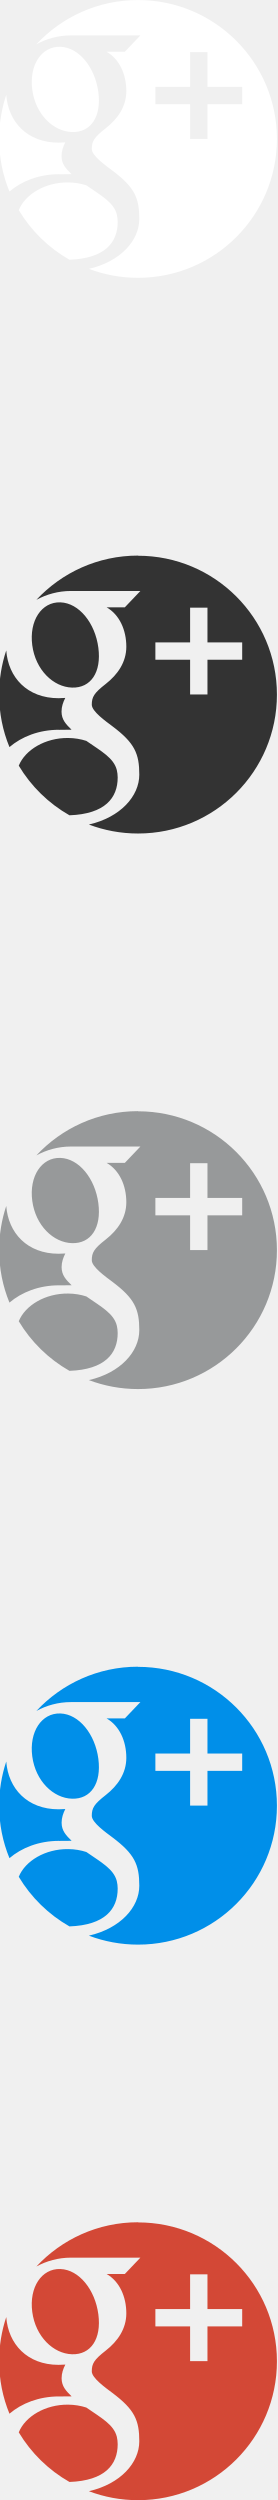
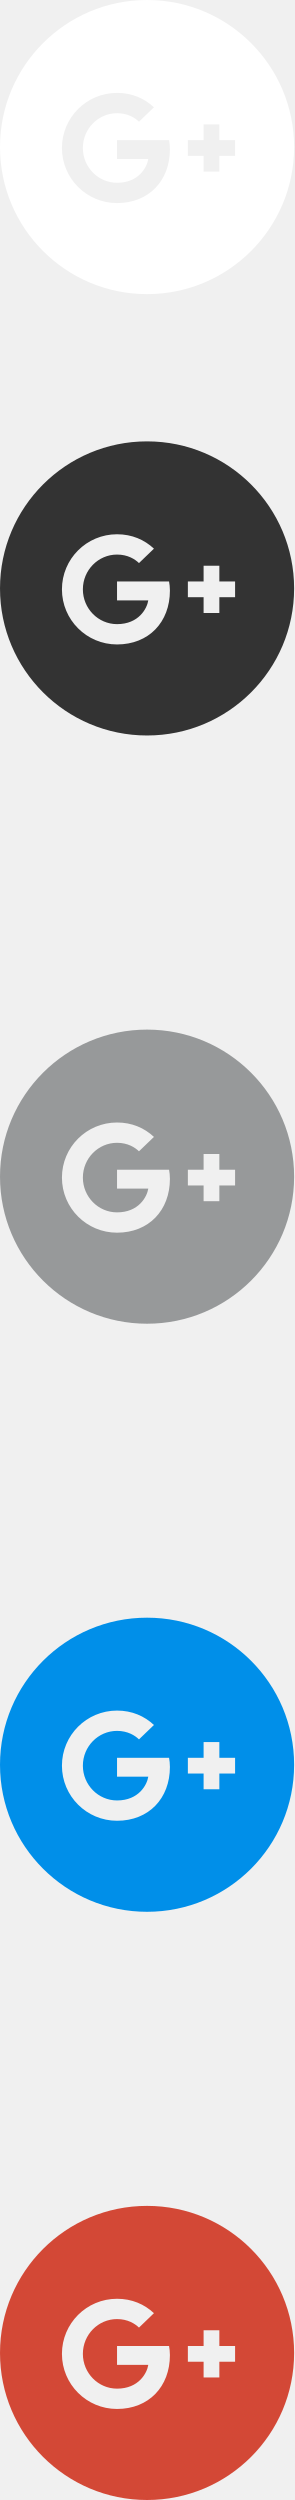
- <svg xmlns="http://www.w3.org/2000/svg" width="32" height="288" viewBox="0 0 32 288">
-   <path fill="#fff" d="M13.557 25.572c0 2.346-1.45 4.2-5.555 4.35-2.406-1.37-4.422-3.343-5.84-5.716.74-1.828 3.052-3.22 5.696-3.19.75.007 1.45.128 2.086.333 1.747 1.21 3.156 1.97 3.51 3.35.066.28.103.57.103.86zM15.9.004C11.277.004 7.113 1.966 4.192 5.1c1.154-.638 2.517-1.02 3.966-1.02h8.014l-1.79 1.88h-2.104c1.484.85 2.274 2.602 2.274 4.532 0 1.772-.982 3.2-2.368 4.283-1.352 1.056-1.61 1.5-1.61 2.398 0 .767 1.617 1.91 2.36 2.467 2.588 1.94 3.112 3.162 3.112 5.59 0 2.46-2.154 4.91-5.808 5.742 1.76.667 3.67 1.033 5.664 1.033 8.837 0 16-7.163 16-16s-7.165-16-16.002-16zm8 12v4h-2v-4h-4v-2h4v-4h2v4h4v2h-4zm-12.57-1.39c.374 2.836-.87 4.66-3.028 4.597-2.16-.06-4.213-2.04-4.586-4.88C3.343 7.49 4.79 5.32 6.95 5.39c2.16.065 4.008 2.392 4.38 5.23zM6.803 20.07c-2.334 0-4.317.803-5.714 1.994-.77-1.87-1.19-3.916-1.19-6.06 0-1.775.29-3.48.82-5.076.23 3.107 2.41 5.505 6.03 5.505.26 0 .52-.014.77-.032-.25.48-.43 1.01-.43 1.57 0 .94.516 1.47 1.153 2.09-.48 0-.945.017-1.453.017z" />
-   <path fill="#333" d="M13.557 89.572c0 2.346-1.45 4.2-5.555 4.35-2.406-1.37-4.422-3.343-5.84-5.716.74-1.828 3.052-3.22 5.696-3.19.75.007 1.45.128 2.086.333 1.747 1.21 3.156 1.97 3.51 3.35.066.28.103.57.103.86zM15.9 64.004c-4.623 0-8.787 1.962-11.708 5.097 1.154-.63 2.517-1.02 3.966-1.02h8.014l-1.79 1.88h-2.104c1.484.85 2.274 2.61 2.274 4.54 0 1.77-.982 3.2-2.368 4.286-1.352 1.056-1.61 1.5-1.61 2.398 0 .768 1.617 1.91 2.36 2.468 2.588 1.94 3.112 3.164 3.112 5.59 0 2.46-2.154 4.91-5.808 5.744 1.76.668 3.67 1.034 5.664 1.034 8.837 0 16-7.163 16-16s-7.165-16-16.002-16zm8 12v4h-2v-4h-4v-2h4v-4h2v4h4v2h-4zm-12.57-1.39c.374 2.836-.87 4.66-3.028 4.597-2.16-.06-4.213-2.04-4.586-4.88-.373-2.83 1.076-5.01 3.235-4.94 2.16.07 4.01 2.39 4.38 5.23zM6.803 84.07c-2.334 0-4.317.803-5.714 1.994-.77-1.87-1.19-3.916-1.19-6.06 0-1.775.29-3.48.82-5.076.23 3.107 2.41 5.505 6.03 5.505.26 0 .52-.014.77-.032-.25.48-.43 1.01-.43 1.57 0 .94.516 1.47 1.153 2.09-.48 0-.945.017-1.453.017z" />
-   <path fill="#97999A" d="M13.557 153.572c0 2.346-1.45 4.2-5.555 4.35-2.406-1.37-4.422-3.343-5.84-5.716.74-1.828 3.052-3.22 5.696-3.19.75.007 1.45.128 2.086.333 1.747 1.21 3.156 1.97 3.51 3.35.066.28.103.57.103.86zm2.343-25.568c-4.623 0-8.787 1.962-11.708 5.097 1.154-.63 2.517-1.02 3.966-1.02h8.014l-1.79 1.88h-2.104c1.484.85 2.274 2.61 2.274 4.54 0 1.77-.982 3.2-2.368 4.286-1.352 1.056-1.61 1.5-1.61 2.398 0 .768 1.617 1.91 2.36 2.468 2.588 1.94 3.112 3.164 3.112 5.59 0 2.46-2.154 4.91-5.808 5.744 1.76.668 3.67 1.034 5.664 1.034 8.837 0 16-7.163 16-16s-7.165-16-16.002-16zm8 12v4h-2v-4h-4v-2h4v-4h2v4h4v2h-4zm-12.57-1.39c.374 2.836-.87 4.66-3.028 4.597-2.16-.06-4.213-2.04-4.586-4.88-.373-2.83 1.076-5.01 3.235-4.94 2.16.07 4.01 2.39 4.38 5.23zm-4.527 9.455c-2.334 0-4.317.8-5.714 1.99C.32 148.19-.1 146.14-.1 144c0-1.773.29-3.48.82-5.074.23 3.107 2.415 5.505 6.03 5.505.264 0 .522-.01.775-.03-.25.48-.427 1.01-.427 1.57 0 .936.515 1.47 1.152 2.09-.48 0-.944.012-1.452.012z" />
-   <path fill="#008FE9" d="M13.557 217.572c0 2.346-1.45 4.2-5.555 4.35-2.406-1.37-4.422-3.343-5.84-5.716.74-1.828 3.052-3.22 5.696-3.19.75.007 1.45.128 2.086.333 1.747 1.21 3.156 1.97 3.51 3.35.066.28.103.57.103.86zm2.343-25.568c-4.623 0-8.787 1.962-11.708 5.097 1.154-.63 2.517-1.02 3.966-1.02h8.014l-1.79 1.88h-2.104c1.484.85 2.274 2.61 2.274 4.54 0 1.77-.982 3.2-2.368 4.286-1.352 1.056-1.61 1.5-1.61 2.398 0 .768 1.617 1.91 2.36 2.468 2.588 1.94 3.112 3.164 3.112 5.59 0 2.46-2.154 4.91-5.808 5.744 1.76.668 3.67 1.034 5.664 1.034 8.837 0 16-7.163 16-16s-7.165-16-16.002-16zm8 12v4h-2v-4h-4v-2h4v-4h2v4h4v2h-4zm-12.57-1.39c.374 2.836-.87 4.66-3.028 4.597-2.16-.06-4.213-2.04-4.586-4.88-.373-2.83 1.076-5.01 3.235-4.94 2.16.07 4.01 2.39 4.38 5.23zm-4.527 9.455c-2.334 0-4.317.8-5.714 1.99C.32 212.19-.1 210.14-.1 208c0-1.773.29-3.48.82-5.074.23 3.107 2.415 5.505 6.03 5.505.264 0 .522-.01.775-.03-.25.48-.427 1.01-.427 1.57 0 .936.515 1.47 1.152 2.09-.48 0-.944.012-1.452.012z" />
-   <path fill="#D34836" d="M13.557 281.572c0 2.346-1.45 4.2-5.555 4.35-2.406-1.37-4.422-3.343-5.84-5.716.74-1.828 3.052-3.22 5.696-3.19.75.007 1.45.128 2.086.333 1.747 1.21 3.156 1.97 3.51 3.35.066.28.103.57.103.86zm2.343-25.568c-4.623 0-8.787 1.962-11.708 5.097 1.154-.63 2.517-1.02 3.966-1.02h8.014l-1.79 1.88h-2.104c1.484.85 2.274 2.61 2.274 4.54 0 1.77-.982 3.2-2.368 4.286-1.352 1.056-1.61 1.5-1.61 2.398 0 .768 1.617 1.91 2.36 2.468 2.588 1.94 3.112 3.164 3.112 5.59 0 2.46-2.154 4.91-5.808 5.744 1.76.668 3.67 1.034 5.664 1.034 8.837 0 16-7.163 16-16s-7.165-16-16.002-16zm8 12v4h-2v-4h-4v-2h4v-4h2v4h4v2h-4zm-12.57-1.39c.374 2.836-.87 4.66-3.028 4.597-2.16-.06-4.213-2.04-4.586-4.88-.373-2.83 1.076-5.01 3.235-4.94 2.16.07 4.01 2.39 4.38 5.23zm-4.527 9.455c-2.334 0-4.317.8-5.714 1.99C.32 276.19-.1 274.14-.1 272c0-1.773.29-3.48.82-5.074.23 3.107 2.415 5.505 6.03 5.505.264 0 .522-.01.775-.03-.25.48-.427 1.01-.427 1.57 0 .936.515 1.47 1.152 2.09-.48 0-.944.012-1.452.012z" />
+ <svg xmlns="http://www.w3.org/2000/svg" width="32px" height="272px" viewBox="0 0 32 272" version="1.1">
+   <defs />
+   <g id="Page-1" stroke="none" stroke-width="1" fill="none" fill-rule="evenodd">
+     <g id="google">
+       <path d="M16,272 C24.837,272 32,264.837 32,256 C32,247.163 24.837,240 16,240 C7.163,240 0,247.163 0,256 C0,264.837 7.163,272 16,272 Z M12.733,255.245 L12.733,257.3 L16.133,257.3 C15.996,258.181 15.105,259.885 12.733,259.885 C10.687,259.885 9.017,258.19 9.017,256.101 C9.017,254.011 10.687,252.316 12.733,252.316 C13.898,252.316 14.677,252.813 15.122,253.241 L16.749,251.674 C15.705,250.698 14.352,250.107 12.733,250.107 C9.42,250.107 6.739,252.787 6.739,256.101 C6.739,259.415 9.42,262.095 12.733,262.095 C16.193,262.095 18.487,259.663 18.487,256.238 C18.487,255.844 18.445,255.544 18.393,255.245 L12.733,255.245 Z M25.577,255.245 L23.865,255.245 L23.865,253.532 L22.152,253.532 L22.152,255.245 L20.44,255.245 L20.44,256.957 L22.152,256.957 L22.152,258.67 L23.865,258.67 L23.865,256.957 L25.577,256.957 L25.577,255.245 Z" id="Oval-1" fill="#D34836" />
+       <path d="M16,208.004 C24.837,208.004 32,200.841 32,192.004 C32,183.167 24.837,176.004 16,176.004 C7.163,176.004 0,183.167 0,192.004 C0,200.841 7.163,208.004 16,208.004 Z M12.733,191.249 L12.733,193.304 L16.133,193.304 C15.996,194.185 15.105,195.889 12.733,195.889 C10.687,195.889 9.017,194.194 9.017,192.105 C9.017,190.015 10.687,188.32 12.733,188.32 C13.898,188.32 14.677,188.817 15.122,189.245 L16.749,187.678 C15.705,186.702 14.352,186.111 12.733,186.111 C9.42,186.111 6.739,188.791 6.739,192.105 C6.739,195.419 9.42,198.099 12.733,198.099 C16.193,198.099 18.487,195.667 18.487,192.242 C18.487,191.848 18.445,191.548 18.393,191.249 L12.733,191.249 Z M25.577,191.249 L23.865,191.249 L23.865,189.536 L22.152,189.536 L22.152,191.249 L20.44,191.249 L20.44,192.961 L22.152,192.961 L22.152,194.674 L23.865,194.674 L23.865,192.961 L25.577,192.961 L25.577,191.249 Z" id="Oval-1-Copy" fill="#008FE9" />
+       <path d="M16,144.021 C24.837,144.021 32,136.858 32,128.021 C32,119.184 24.837,112.021 16,112.021 C7.163,112.021 0,119.184 0,128.021 C0,136.858 7.163,144.021 16,144.021 Z M12.733,127.266 L12.733,129.321 L16.133,129.321 C15.996,130.202 15.105,131.906 12.733,131.906 C10.687,131.906 9.017,130.211 9.017,128.122 C9.017,126.032 10.687,124.337 12.733,124.337 C13.898,124.337 14.677,124.834 15.122,125.262 L16.749,123.695 C15.705,122.719 14.352,122.128 12.733,122.128 C9.42,122.128 6.739,124.808 6.739,128.122 C6.739,131.436 9.42,134.116 12.733,134.116 C16.193,134.116 18.487,131.684 18.487,128.259 C18.487,127.865 18.445,127.565 18.393,127.266 L12.733,127.266 Z M25.577,127.266 L23.865,127.266 L23.865,125.553 L22.152,125.553 L22.152,127.266 L20.44,127.266 L20.44,128.978 L22.152,128.978 L22.152,130.691 L23.865,130.691 L23.865,128.978 L25.577,128.978 L25.577,127.266 Z" id="Oval-1-Copy-2" fill="#97999A" />
+       <path d="M16,80.021 C24.837,80.021 32,72.858 32,64.021 C32,55.184 24.837,48.021 16,48.021 C7.163,48.021 0,55.184 0,64.021 C0,72.858 7.163,80.021 16,80.021 Z M12.733,63.266 L12.733,65.321 L16.133,65.321 C15.996,66.202 15.105,67.906 12.733,67.906 C10.687,67.906 9.017,66.211 9.017,64.122 C9.017,62.032 10.687,60.337 12.733,60.337 C13.898,60.337 14.677,60.834 15.122,61.262 L16.749,59.695 C15.705,58.719 14.352,58.128 12.733,58.128 C9.42,58.128 6.739,60.808 6.739,64.122 C6.739,67.436 9.42,70.116 12.733,70.116 C16.193,70.116 18.487,67.684 18.487,64.259 C18.487,63.865 18.445,63.565 18.393,63.266 L12.733,63.266 Z M25.577,63.266 L23.865,63.266 L23.865,61.553 L22.152,61.553 L22.152,63.266 L20.44,63.266 L20.44,64.978 L22.152,64.978 L22.152,66.691 L23.865,66.691 L23.865,64.978 L25.577,64.978 L25.577,63.266 Z" id="Oval-1-Copy-3" fill="#333333" />
+       <path d="M16,32.001 C24.837,32.001 32,24.837 32,16 C32,7.164 24.837,0.001 16,0.001 C7.163,0.001 0,7.164 0,16 C0,24.837 7.163,32.001 16,32.001 Z M12.733,15.245 L12.733,17.3 L16.133,17.3 C15.996,18.182 15.105,19.886 12.733,19.886 C10.687,19.886 9.017,18.191 9.017,16.101 C9.017,14.012 10.687,12.317 12.733,12.317 C13.898,12.317 14.677,12.813 15.122,13.241 L16.749,11.674 C15.705,10.698 14.352,10.107 12.733,10.107 C9.42,10.107 6.739,12.788 6.739,16.101 C6.739,19.415 9.42,22.095 12.733,22.095 C16.193,22.095 18.487,19.663 18.487,16.238 C18.487,15.844 18.445,15.545 18.393,15.245 L12.733,15.245 Z M25.577,15.245 L23.865,15.245 L23.865,13.532 L22.152,13.532 L22.152,15.245 L20.44,15.245 L20.44,16.958 L22.152,16.958 L22.152,18.67 L23.865,18.67 L23.865,16.958 L25.577,16.958 L25.577,15.245 Z" id="Oval-1-Copy-4" fill="#FFFFFF" />
+     </g>
+   </g>
</svg>
